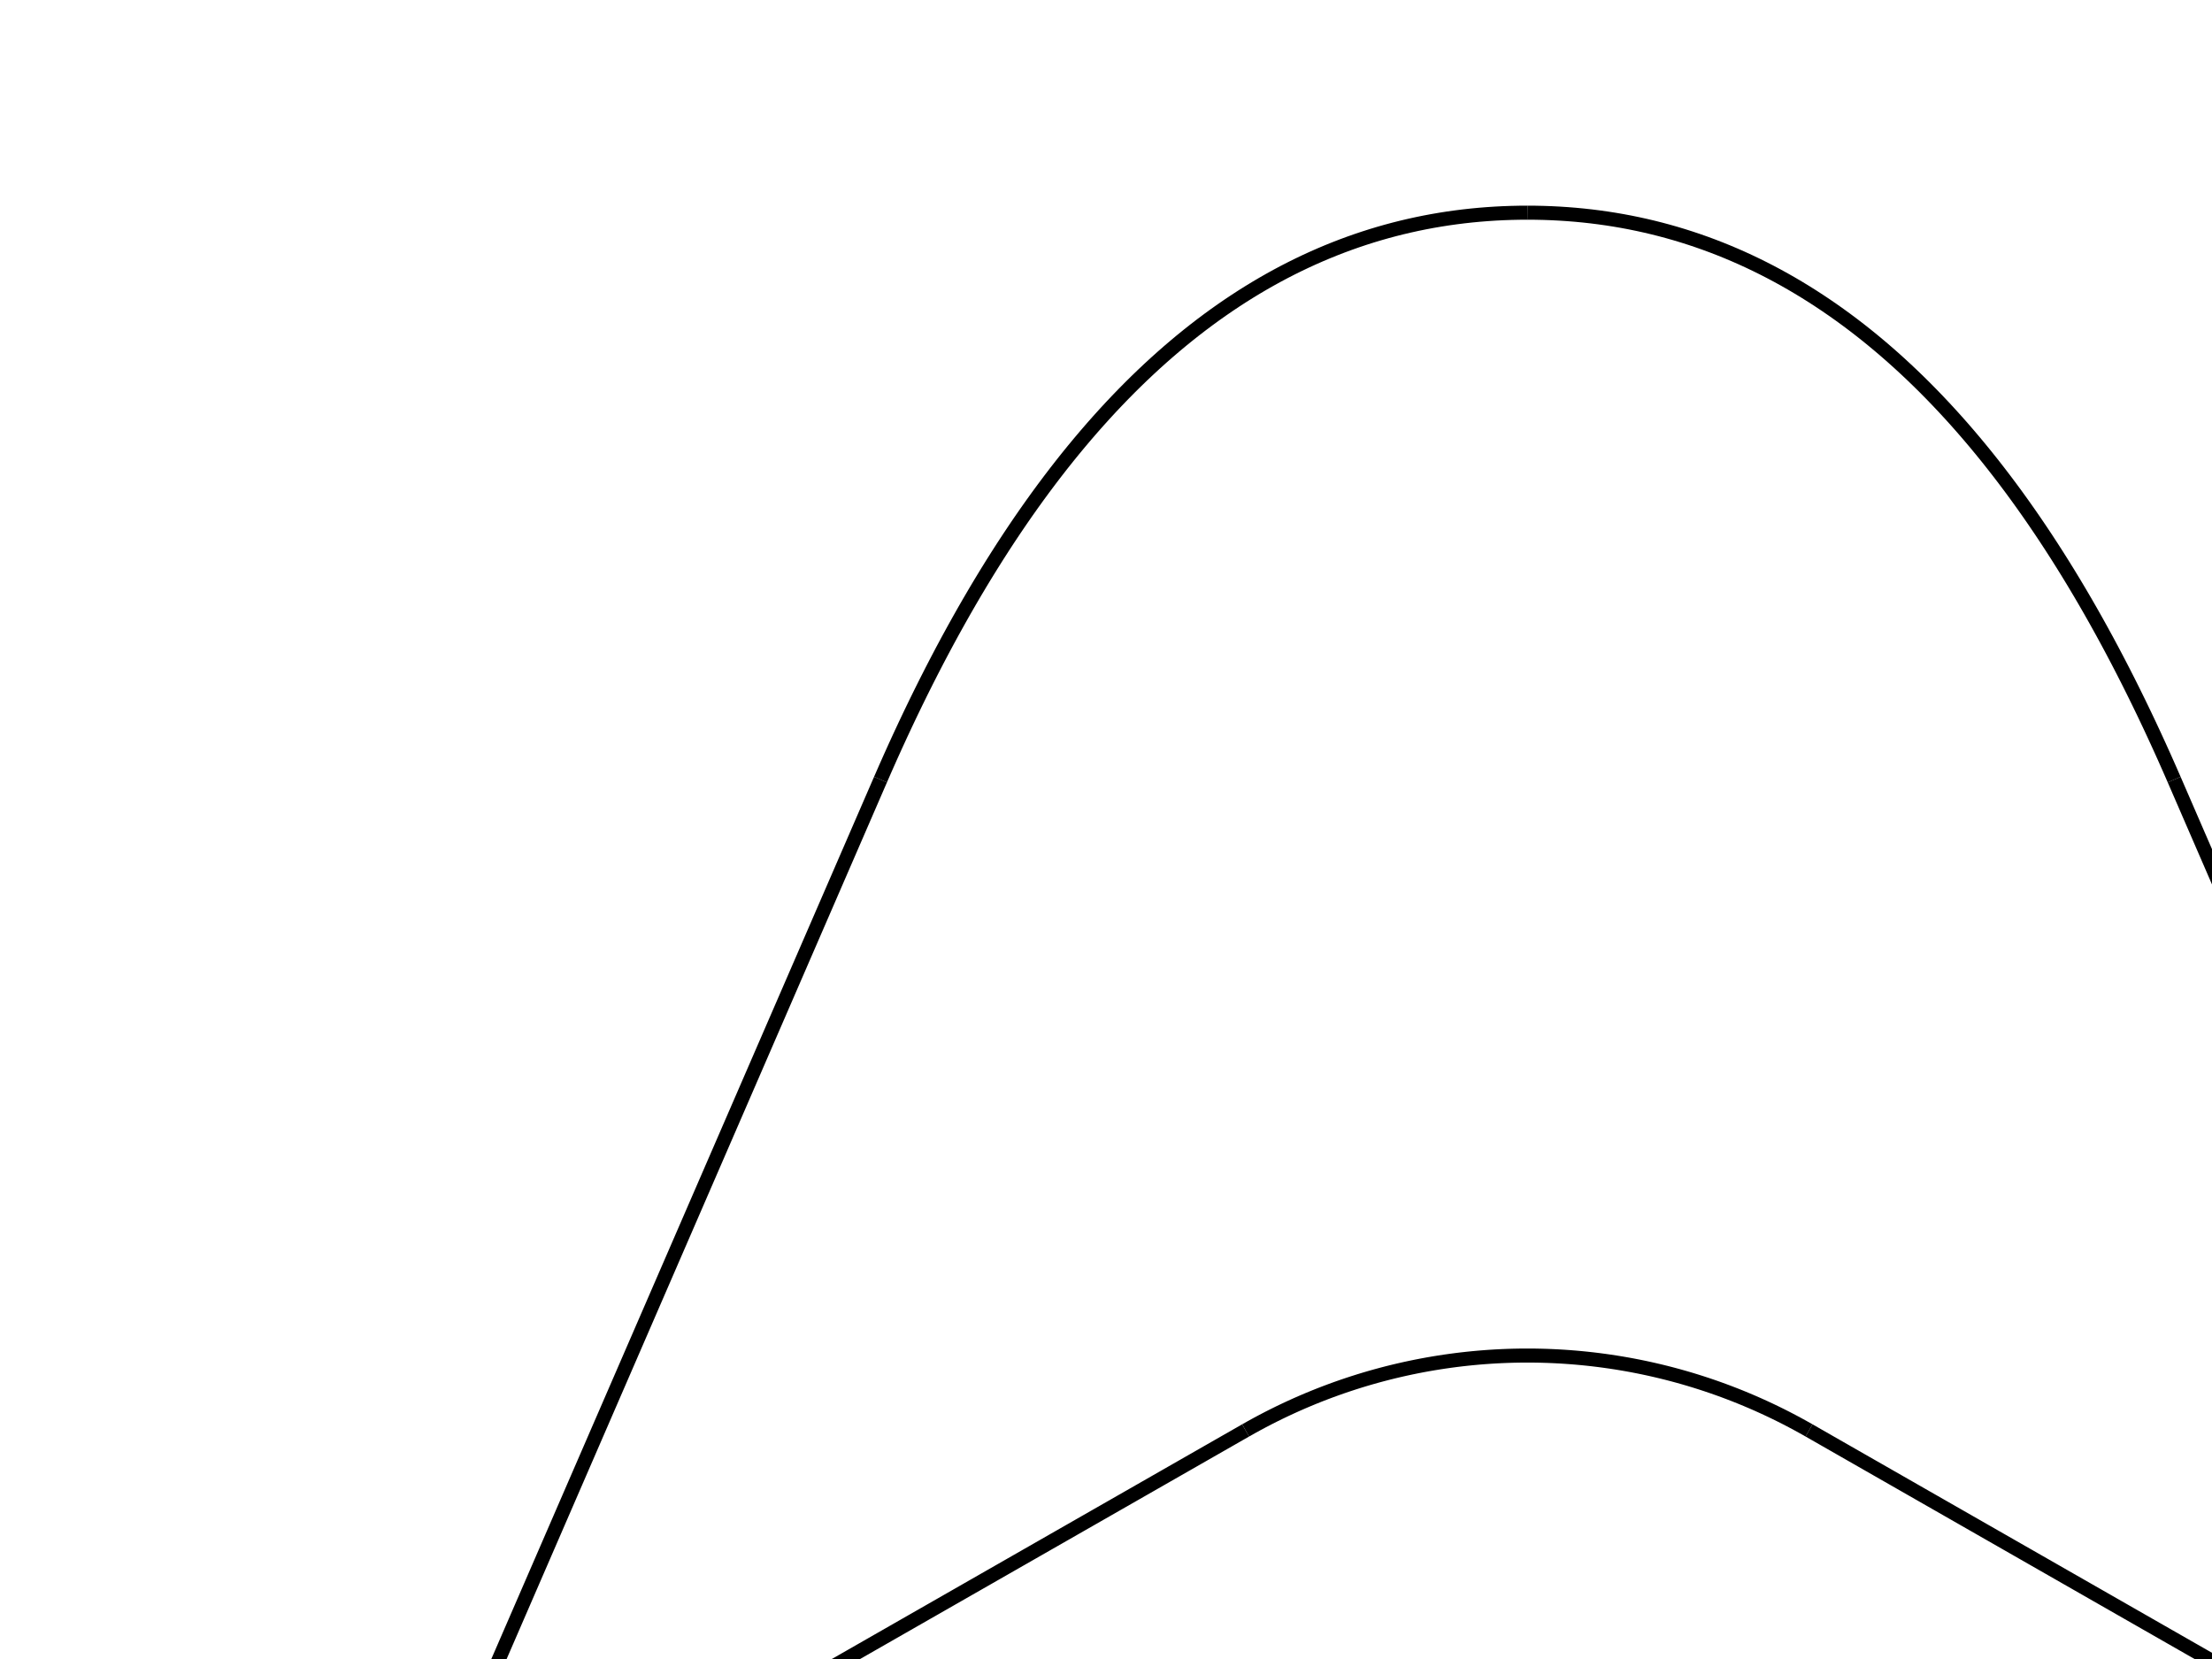
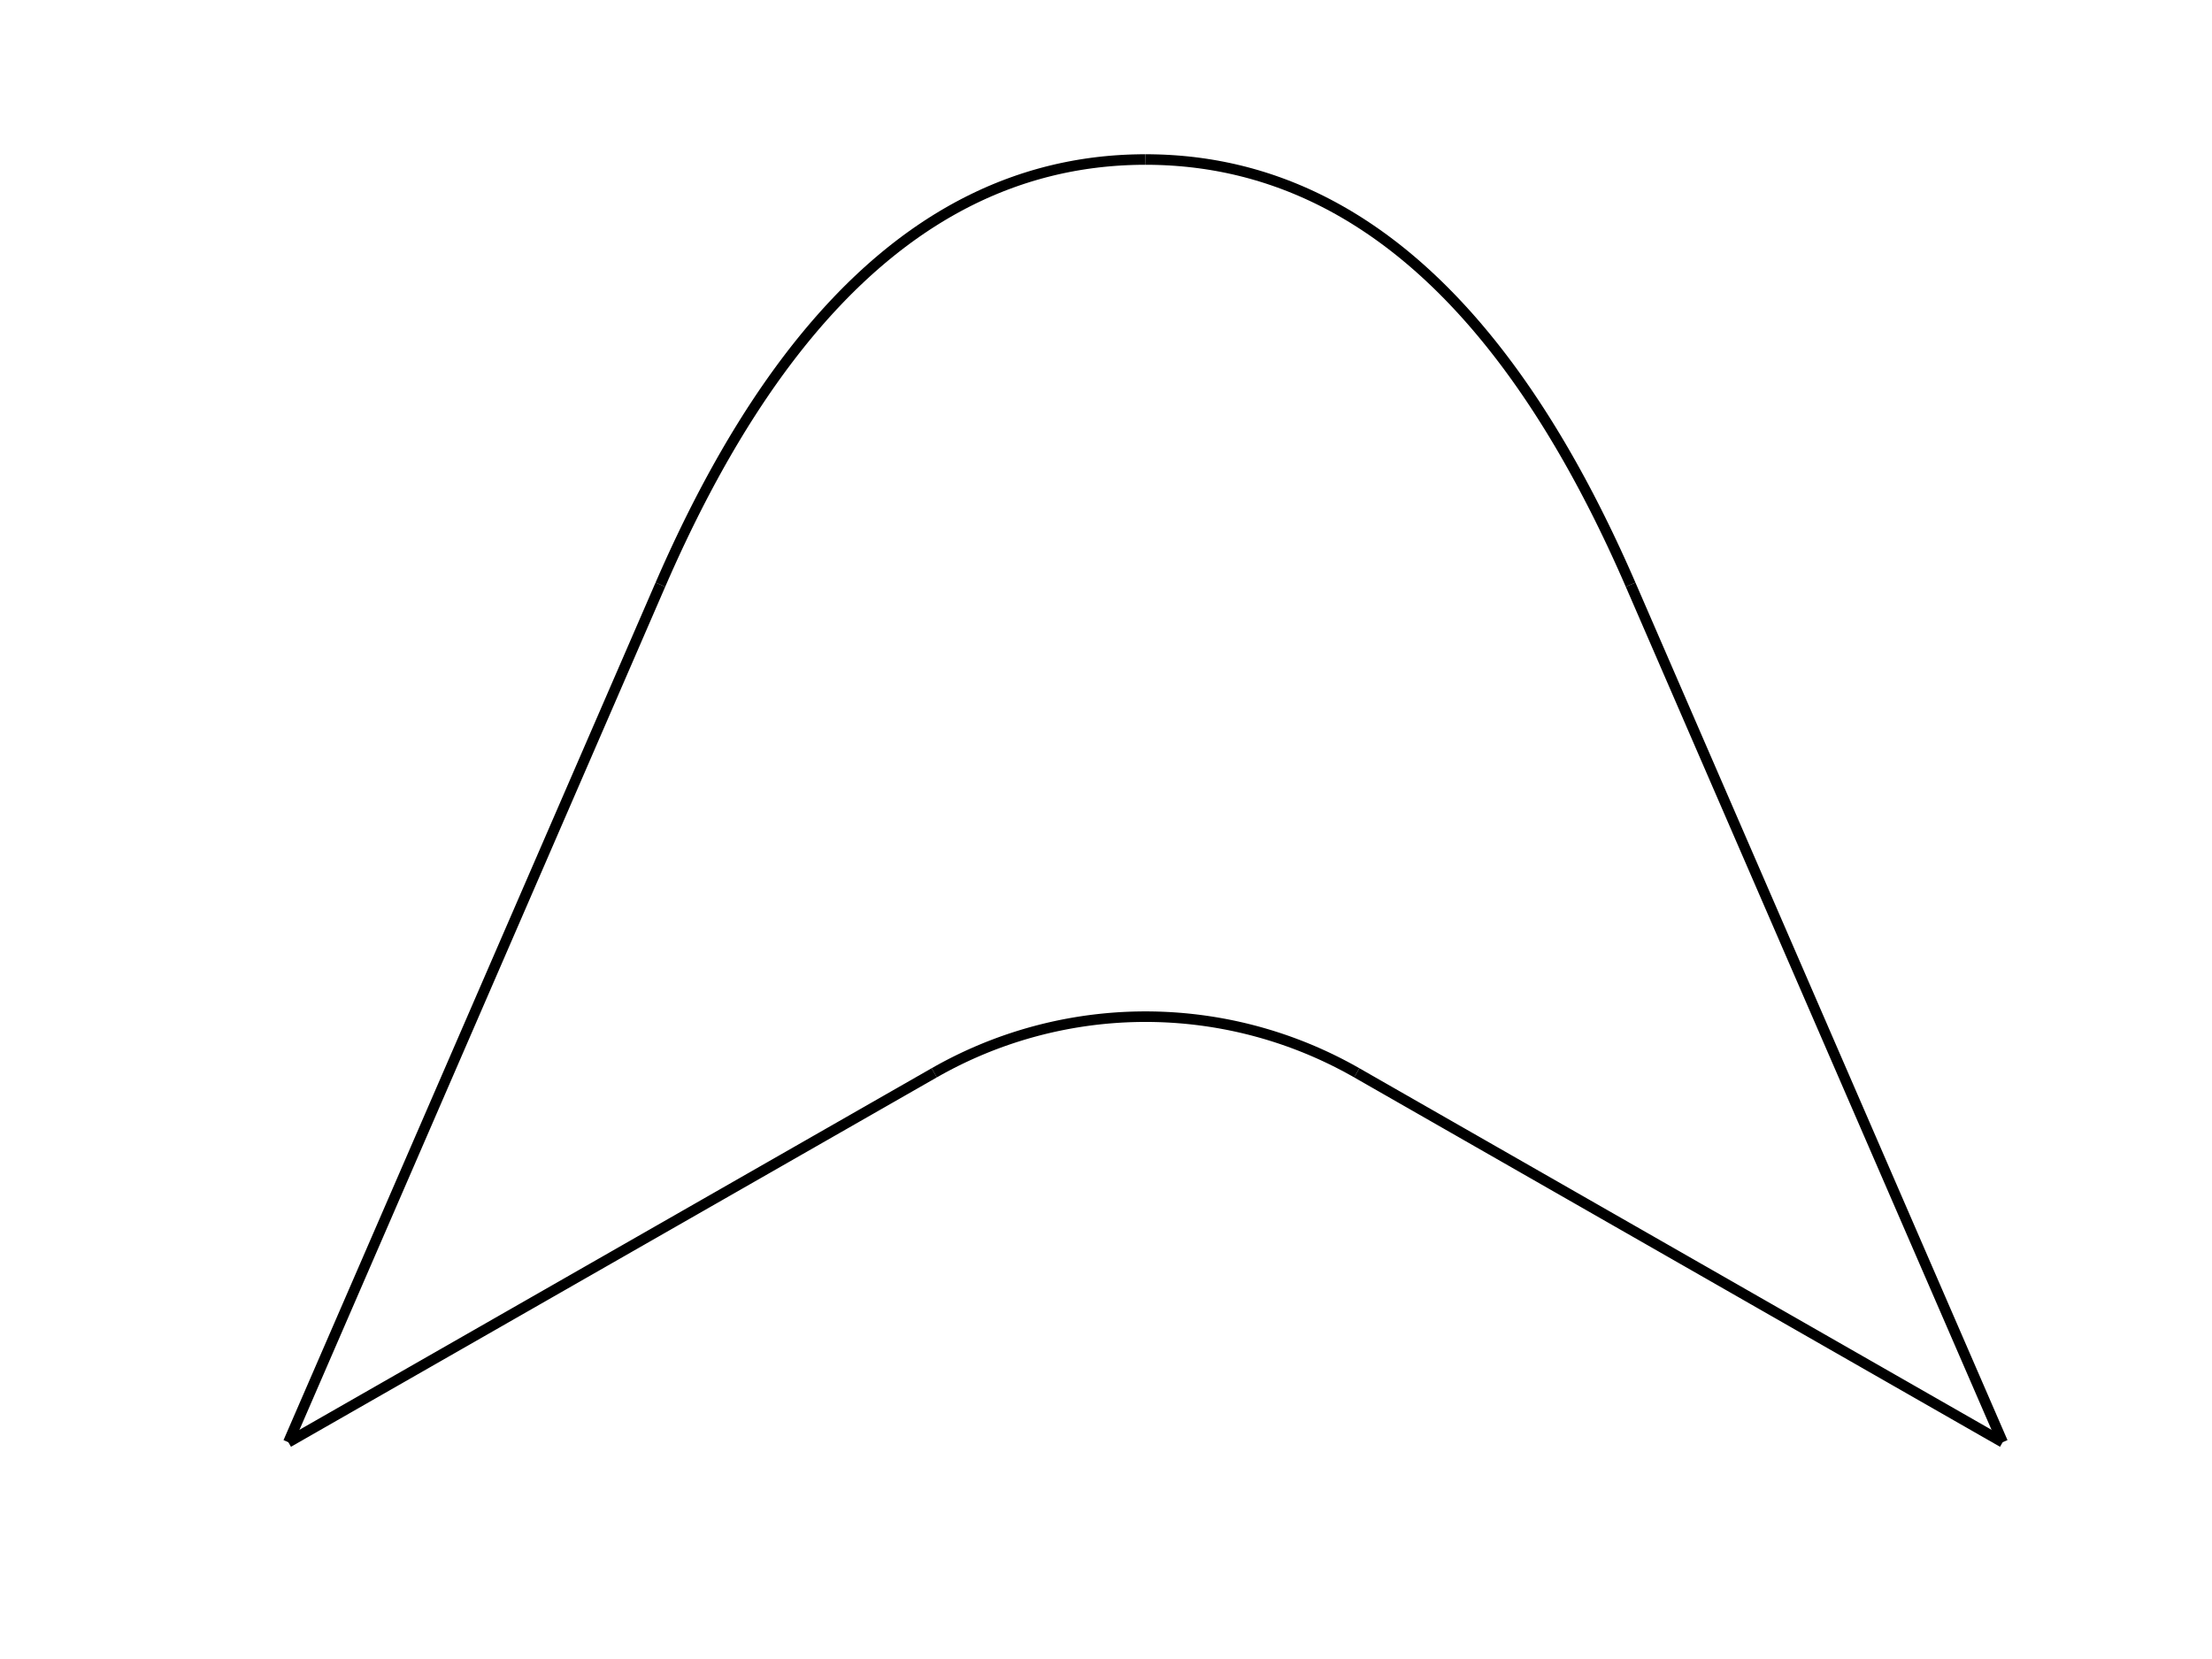
- <svg xmlns="http://www.w3.org/2000/svg" style="fill-opacity:1; color-rendering:auto; color-interpolation:auto; text-rendering:auto; stroke:black; stroke-linecap:square; stroke-miterlimit:10; shape-rendering:auto; stroke-opacity:1; fill:black; stroke-dasharray:none; font-weight:normal; stroke-width:1; font-family:'Dialog'; font-style:normal; stroke-linejoin:miter; font-size:12px; stroke-dashoffset:0; image-rendering:auto;" width="840" height="630">
+ <svg xmlns="http://www.w3.org/2000/svg" style="fill-opacity:1; color-rendering:auto; color-interpolation:auto; text-rendering:auto; stroke:black; stroke-linecap:square; stroke-miterlimit:10; shape-rendering:auto; stroke-opacity:1; fill:black; stroke-dasharray:none; font-weight:normal; stroke-width:1; font-family:'Dialog'; font-style:normal; stroke-linejoin:miter; font-size:12px; stroke-dashoffset:0; image-rendering:auto;" width="1120" height="840">
  <defs id="genericDefs" />
  <g>
    <defs id="defs1">
      <clipPath clipPathUnits="userSpaceOnUse" id="clipPath1">
-         <path d="M0 0 L840 0 L840 630 L0 630 L0 0 Z" />
+         <path d="M0 0 L1120 0 L1120 840 L0 840 L0 0 Z" />
      </clipPath>
    </defs>
    <g style="fill:white; stroke:white;">
-       <rect x="0" y="0" width="840" style="clip-path:url(#clipPath1); stroke:none;" height="630" />
+       <rect x="0" y="0" width="1120" style="clip-path:url(#clipPath1); stroke:none;" height="840" />
    </g>
    <g style="fill:white; text-rendering:optimizeSpeed; color-rendering:optimizeSpeed; image-rendering:optimizeSpeed; shape-rendering:crispEdges; stroke:white; color-interpolation:sRGB;">
-       <rect x="0" width="840" height="630" y="0" style="stroke:none;" />
+       <rect x="0" width="1120" height="840" y="0" style="stroke:none;" />
    </g>
    <g style="stroke-linecap:butt; text-rendering:geometricPrecision; color-rendering:optimizeQuality; image-rendering:optimizeQuality; stroke-linejoin:round; color-interpolation:linearRGB; stroke-width:5.333;">
      <path d="M825.633 296.047 L827.536 300.432 L829.439 304.818 L831.341 309.204 L833.244 313.59 L835.147 317.975 L837.049 322.361 L838.952 326.747 L840.855 331.133 L842.757 335.518 L844.66 339.904 L846.563 344.29 L848.466 348.675 L850.368 353.061 L852.271 357.447 L854.174 361.833 L856.076 366.219 L857.979 370.604 L859.882 374.99 L861.784 379.376 L863.687 383.762 L865.59 388.147 L867.492 392.533 L869.395 396.919 L871.298 401.305 L873.201 405.69 L875.103 410.076 L877.006 414.462 L878.909 418.848 L880.811 423.233 L882.714 427.619 L884.617 432.005 L886.519 436.39 L888.422 440.776 L890.325 445.162 L892.227 449.548 L894.13 453.933 L896.033 458.319 L897.936 462.705 L899.838 467.091 L901.741 471.476 L903.644 475.862 L905.546 480.248 L907.449 484.634 L909.352 489.019 L911.255 493.405 L913.157 497.791 L915.06 502.177 L916.962 506.562 L918.865 510.948 L920.768 515.334 L922.671 519.72 L924.573 524.106 L926.476 528.491 L928.379 532.877 L930.281 537.263 L932.184 541.648 L934.087 546.034 L935.99 550.42 L937.892 554.806 L939.795 559.192 L941.698 563.577 L943.6 567.963 L945.503 572.349 L947.406 576.734 L949.308 581.12 L951.211 585.506 L953.114 589.892 L955.016 594.277 L956.919 598.663 L958.822 603.049 L960.725 607.435 L962.627 611.82 L964.53 616.206 L966.433 620.592 L968.335 624.978 L970.238 629.363 L972.141 633.749 L974.043 638.135 L975.946 642.521 L977.849 646.906 L979.751 651.292 L981.654 655.678 L983.557 660.064 L985.46 664.449 L987.362 668.835 L989.265 673.221 L991.168 677.607 L993.07 681.992 L994.973 686.378 L996.876 690.764 L998.778 695.15 L1000.681 699.535 L1002.584 703.921 L1004.487 708.307 L1006.389 712.693 L1008.292 717.078 L1010.195 721.464 L1012.097 725.85 L1014 730.236" style="fill:none; fill-rule:evenodd;" />
      <path d="M146 730.236 L147.903 725.85 L149.805 721.464 L151.708 717.078 L153.611 712.693 L155.513 708.307 L157.416 703.921 L159.319 699.535 L161.222 695.15 L163.124 690.764 L165.027 686.378 L166.93 681.992 L168.832 677.607 L170.735 673.221 L172.638 668.835 L174.54 664.449 L176.443 660.064 L178.346 655.678 L180.249 651.292 L182.151 646.906 L184.054 642.521 L185.957 638.135 L187.859 633.749 L189.762 629.363 L191.665 624.978 L193.567 620.592 L195.47 616.206 L197.373 611.82 L199.275 607.435 L201.178 603.049 L203.081 598.663 L204.983 594.277 L206.886 589.892 L208.789 585.506 L210.692 581.12 L212.594 576.734 L214.497 572.349 L216.4 567.963 L218.302 563.577 L220.205 559.192 L222.108 554.806 L224.011 550.42 L225.913 546.034 L227.816 541.648 L229.719 537.263 L231.621 532.877 L233.524 528.491 L235.427 524.106 L237.329 519.72 L239.232 515.334 L241.135 510.948 L243.037 506.562 L244.94 502.177 L246.843 497.791 L248.745 493.405 L250.648 489.019 L252.551 484.634 L254.454 480.248 L256.356 475.862 L258.259 471.476 L260.162 467.091 L262.064 462.705 L263.967 458.319 L265.87 453.933 L267.772 449.548 L269.675 445.162 L271.578 440.776 L273.481 436.39 L275.383 432.005 L277.286 427.619 L279.189 423.233 L281.091 418.848 L282.994 414.462 L284.897 410.076 L286.799 405.69 L288.702 401.305 L290.605 396.919 L292.507 392.533 L294.41 388.147 L296.313 383.762 L298.216 379.376 L300.118 374.99 L302.021 370.604 L303.924 366.219 L305.826 361.833 L307.729 357.447 L309.632 353.061 L311.534 348.675 L313.437 344.29 L315.34 339.904 L317.243 335.518 L319.145 331.133 L321.048 326.747 L322.951 322.361 L324.853 317.975 L326.756 313.59 L328.659 309.204 L330.561 304.818 L332.464 300.432 L334.367 296.047" style="fill:none; fill-rule:evenodd;" />
      <path d="M825.633 296.047 L823.74 291.719 L821.836 287.436 L819.919 283.197 L817.99 279.002 L816.049 274.85 L814.096 270.743 L812.131 266.679 L810.154 262.659 L808.166 258.683 L806.165 254.752 L804.152 250.864 L802.127 247.02 L800.09 243.22 L798.041 239.464 L795.98 235.752 L793.907 232.083 L791.822 228.459 L789.726 224.879 L787.617 221.343 L785.496 217.85 L783.363 214.401 L781.218 210.997 L779.061 207.636 L776.892 204.319 L774.711 201.047 L772.518 197.818 L770.313 194.633 L768.096 191.492 L765.867 188.394 L763.626 185.341 L761.373 182.332 L759.108 179.367 L756.831 176.445 L754.542 173.568 L752.241 170.734 L749.928 167.945 L747.603 165.199 L745.266 162.497 L742.917 159.84 L740.555 157.226 L738.182 154.656 L735.797 152.13 L733.4 149.648 L730.991 147.209 L728.57 144.815 L726.137 142.465 L723.692 140.159 L721.235 137.896 L718.765 135.678 L716.284 133.503 L713.791 131.373 L711.286 129.286 L708.769 127.243 L706.24 125.244 L703.698 123.289 L701.145 121.378 L698.58 119.511 L696.003 117.688 L693.414 115.909 L690.812 114.174 L688.199 112.482 L685.574 110.835 L682.937 109.231 L680.288 107.672 L677.626 106.156 L674.953 104.685 L672.268 103.257 L669.571 101.873 L666.861 100.533 L664.14 99.237 L661.407 97.985 L658.661 96.777 L655.904 95.613 L653.135 94.493 L650.354 93.416 L647.56 92.384 L644.755 91.396 L641.938 90.451 L639.108 89.55 L636.267 88.694 L633.413 87.881 L630.548 87.112 L627.671 86.388 L624.781 85.707 L621.88 85.07 L618.967 84.477 L616.041 83.927 L613.104 83.422 L610.154 82.961 L607.193 82.544 L604.22 82.17 L601.234 81.841 L598.237 81.555 L595.227 81.314 L592.206 81.116 L589.172 80.962 L586.127 80.852 L583.069 80.786 L580 80.764" style="fill:none; fill-rule:evenodd;" />
      <path d="M334.367 296.047 L336.26 291.719 L338.164 287.436 L340.081 283.197 L342.01 279.002 L343.951 274.85 L345.904 270.743 L347.869 266.679 L349.846 262.659 L351.834 258.683 L353.835 254.752 L355.848 250.864 L357.873 247.02 L359.91 243.22 L361.959 239.464 L364.02 235.752 L366.093 232.083 L368.178 228.459 L370.274 224.879 L372.383 221.343 L374.504 217.85 L376.637 214.401 L378.782 210.997 L380.939 207.636 L383.108 204.319 L385.289 201.047 L387.482 197.818 L389.687 194.633 L391.904 191.492 L394.133 188.394 L396.374 185.341 L398.627 182.332 L400.892 179.367 L403.169 176.445 L405.458 173.568 L407.759 170.734 L410.072 167.945 L412.397 165.199 L414.734 162.497 L417.084 159.84 L419.445 157.226 L421.818 154.656 L424.203 152.13 L426.6 149.648 L429.009 147.209 L431.43 144.815 L433.863 142.465 L436.308 140.159 L438.765 137.896 L441.235 135.678 L443.716 133.503 L446.209 131.373 L448.714 129.286 L451.231 127.243 L453.76 125.244 L456.301 123.289 L458.855 121.378 L461.42 119.511 L463.997 117.688 L466.586 115.909 L469.188 114.174 L471.801 112.482 L474.426 110.835 L477.063 109.231 L479.712 107.672 L482.374 106.156 L485.047 104.685 L487.732 103.257 L490.429 101.873 L493.139 100.533 L495.86 99.237 L498.593 97.985 L501.339 96.777 L504.096 95.613 L506.865 94.493 L509.647 93.416 L512.44 92.384 L515.245 91.396 L518.062 90.451 L520.892 89.55 L523.733 88.694 L526.587 87.881 L529.452 87.112 L532.329 86.388 L535.219 85.707 L538.12 85.07 L541.033 84.477 L543.959 83.927 L546.896 83.422 L549.846 82.961 L552.807 82.544 L555.78 82.17 L558.766 81.841 L561.763 81.555 L564.773 81.314 L567.794 81.116 L570.828 80.962 L573.873 80.852 L576.931 80.786 L580 80.764" style="fill:none; fill-rule:evenodd;" />
      <path d="M686.977 543.196 L690.28 545.085 L693.583 546.975 L696.886 548.864 L700.19 550.753 L703.493 552.642 L706.796 554.532 L710.1 556.421 L713.403 558.31 L716.706 560.199 L720.009 562.089 L723.313 563.978 L726.616 565.867 L729.919 567.757 L733.222 569.646 L736.526 571.535 L739.829 573.425 L743.132 575.314 L746.435 577.203 L749.739 579.092 L753.042 580.982 L756.345 582.871 L759.648 584.76 L762.952 586.65 L766.255 588.539 L769.558 590.428 L772.861 592.317 L776.165 594.207 L779.468 596.096 L782.771 597.985 L786.075 599.875 L789.378 601.764 L792.681 603.653 L795.984 605.543 L799.288 607.432 L802.591 609.321 L805.894 611.21 L809.197 613.1 L812.501 614.989 L815.804 616.878 L819.107 618.768 L822.41 620.657 L825.714 622.546 L829.017 624.435 L832.32 626.325 L835.624 628.214 L838.927 630.103 L842.23 631.993 L845.533 633.882 L848.837 635.771 L852.14 637.66 L855.443 639.55 L858.746 641.439 L862.05 643.328 L865.353 645.217 L868.656 647.107 L871.96 648.996 L875.263 650.885 L878.566 652.775 L881.869 654.664 L885.173 656.553 L888.476 658.443 L891.779 660.332 L895.082 662.221 L898.386 664.111 L901.689 666 L904.992 667.889 L908.295 669.778 L911.599 671.668 L914.902 673.557 L918.205 675.446 L921.509 677.336 L924.812 679.225 L928.115 681.114 L931.418 683.003 L934.722 684.893 L938.025 686.782 L941.328 688.671 L944.631 690.561 L947.935 692.45 L951.238 694.339 L954.541 696.228 L957.845 698.118 L961.148 700.007 L964.451 701.896 L967.754 703.785 L971.058 705.675 L974.361 707.564 L977.664 709.453 L980.967 711.343 L984.271 713.232 L987.574 715.121 L990.877 717.011 L994.18 718.9 L997.484 720.789 L1000.787 722.678 L1004.09 724.568 L1007.393 726.457 L1010.697 728.346 L1014 730.236" style="fill:none; fill-rule:evenodd;" />
      <path d="M473.023 543.196 L475.185 541.976 L477.346 540.789 L479.507 539.634 L481.668 538.51 L483.829 537.417 L485.99 536.354 L488.151 535.321 L490.312 534.317 L492.474 533.342 L494.635 532.396 L496.796 531.477 L498.957 530.586 L501.118 529.722 L503.279 528.886 L505.441 528.075 L507.602 527.291 L509.763 526.533 L511.924 525.801 L514.085 525.094 L516.246 524.412 L518.407 523.755 L520.568 523.123 L522.73 522.515 L524.891 521.931 L527.052 521.371 L529.213 520.835 L531.374 520.323 L533.535 519.834 L535.697 519.368 L537.858 518.926 L540.019 518.506 L542.18 518.11 L544.341 517.736 L546.502 517.384 L548.663 517.055 L550.825 516.749 L552.986 516.465 L555.147 516.202 L557.308 515.963 L559.469 515.745 L561.63 515.549 L563.791 515.375 L565.953 515.223 L568.114 515.092 L570.275 514.984 L572.436 514.897 L574.597 514.832 L576.758 514.789 L578.919 514.767 L581.081 514.767 L583.242 514.789 L585.403 514.832 L587.564 514.897 L589.725 514.984 L591.886 515.092 L594.047 515.223 L596.209 515.375 L598.37 515.549 L600.531 515.745 L602.692 515.963 L604.853 516.202 L607.014 516.465 L609.175 516.749 L611.337 517.055 L613.498 517.384 L615.659 517.736 L617.82 518.11 L619.981 518.506 L622.142 518.926 L624.303 519.368 L626.465 519.834 L628.626 520.323 L630.787 520.835 L632.948 521.371 L635.109 521.931 L637.27 522.515 L639.432 523.123 L641.593 523.755 L643.754 524.412 L645.915 525.094 L648.076 525.801 L650.237 526.533 L652.398 527.291 L654.559 528.075 L656.721 528.886 L658.882 529.722 L661.043 530.586 L663.204 531.477 L665.365 532.396 L667.526 533.342 L669.687 534.317 L671.849 535.321 L674.01 536.354 L676.171 537.417 L678.332 538.51 L680.493 539.634 L682.654 540.789 L684.815 541.976 L686.977 543.196" style="fill:none; fill-rule:evenodd;" />
      <path d="M146 730.236 L149.303 728.346 L152.607 726.457 L155.91 724.568 L159.213 722.678 L162.516 720.789 L165.82 718.9 L169.123 717.011 L172.426 715.121 L175.729 713.232 L179.033 711.343 L182.336 709.453 L185.639 707.564 L188.942 705.675 L192.246 703.785 L195.549 701.896 L198.852 700.007 L202.155 698.118 L205.459 696.228 L208.762 694.339 L212.065 692.45 L215.369 690.561 L218.672 688.671 L221.975 686.782 L225.278 684.893 L228.582 683.003 L231.885 681.114 L235.188 679.225 L238.492 677.336 L241.795 675.446 L245.098 673.557 L248.401 671.668 L251.704 669.778 L255.008 667.889 L258.311 666 L261.614 664.111 L264.918 662.221 L268.221 660.332 L271.524 658.443 L274.827 656.553 L278.131 654.664 L281.434 652.775 L284.737 650.885 L288.041 648.996 L291.344 647.107 L294.647 645.217 L297.95 643.328 L301.253 641.439 L304.557 639.55 L307.86 637.66 L311.163 635.771 L314.467 633.882 L317.77 631.993 L321.073 630.103 L324.376 628.214 L327.68 626.325 L330.983 624.435 L334.286 622.546 L337.589 620.657 L340.893 618.768 L344.196 616.878 L347.499 614.989 L350.803 613.1 L354.106 611.21 L357.409 609.321 L360.712 607.432 L364.016 605.543 L367.319 603.653 L370.622 601.764 L373.925 599.875 L377.229 597.985 L380.532 596.096 L383.835 594.207 L387.139 592.317 L390.442 590.428 L393.745 588.539 L397.048 586.65 L400.351 584.76 L403.655 582.871 L406.958 580.982 L410.261 579.092 L413.565 577.203 L416.868 575.314 L420.171 573.425 L423.474 571.535 L426.778 569.646 L430.081 567.757 L433.384 565.867 L436.687 563.978 L439.991 562.089 L443.294 560.199 L446.597 558.31 L449.901 556.421 L453.204 554.532 L456.507 552.642 L459.81 550.753 L463.114 548.864 L466.417 546.975 L469.72 545.085 L473.023 543.196" style="fill:none; fill-rule:evenodd;" />
    </g>
  </g>
</svg>
